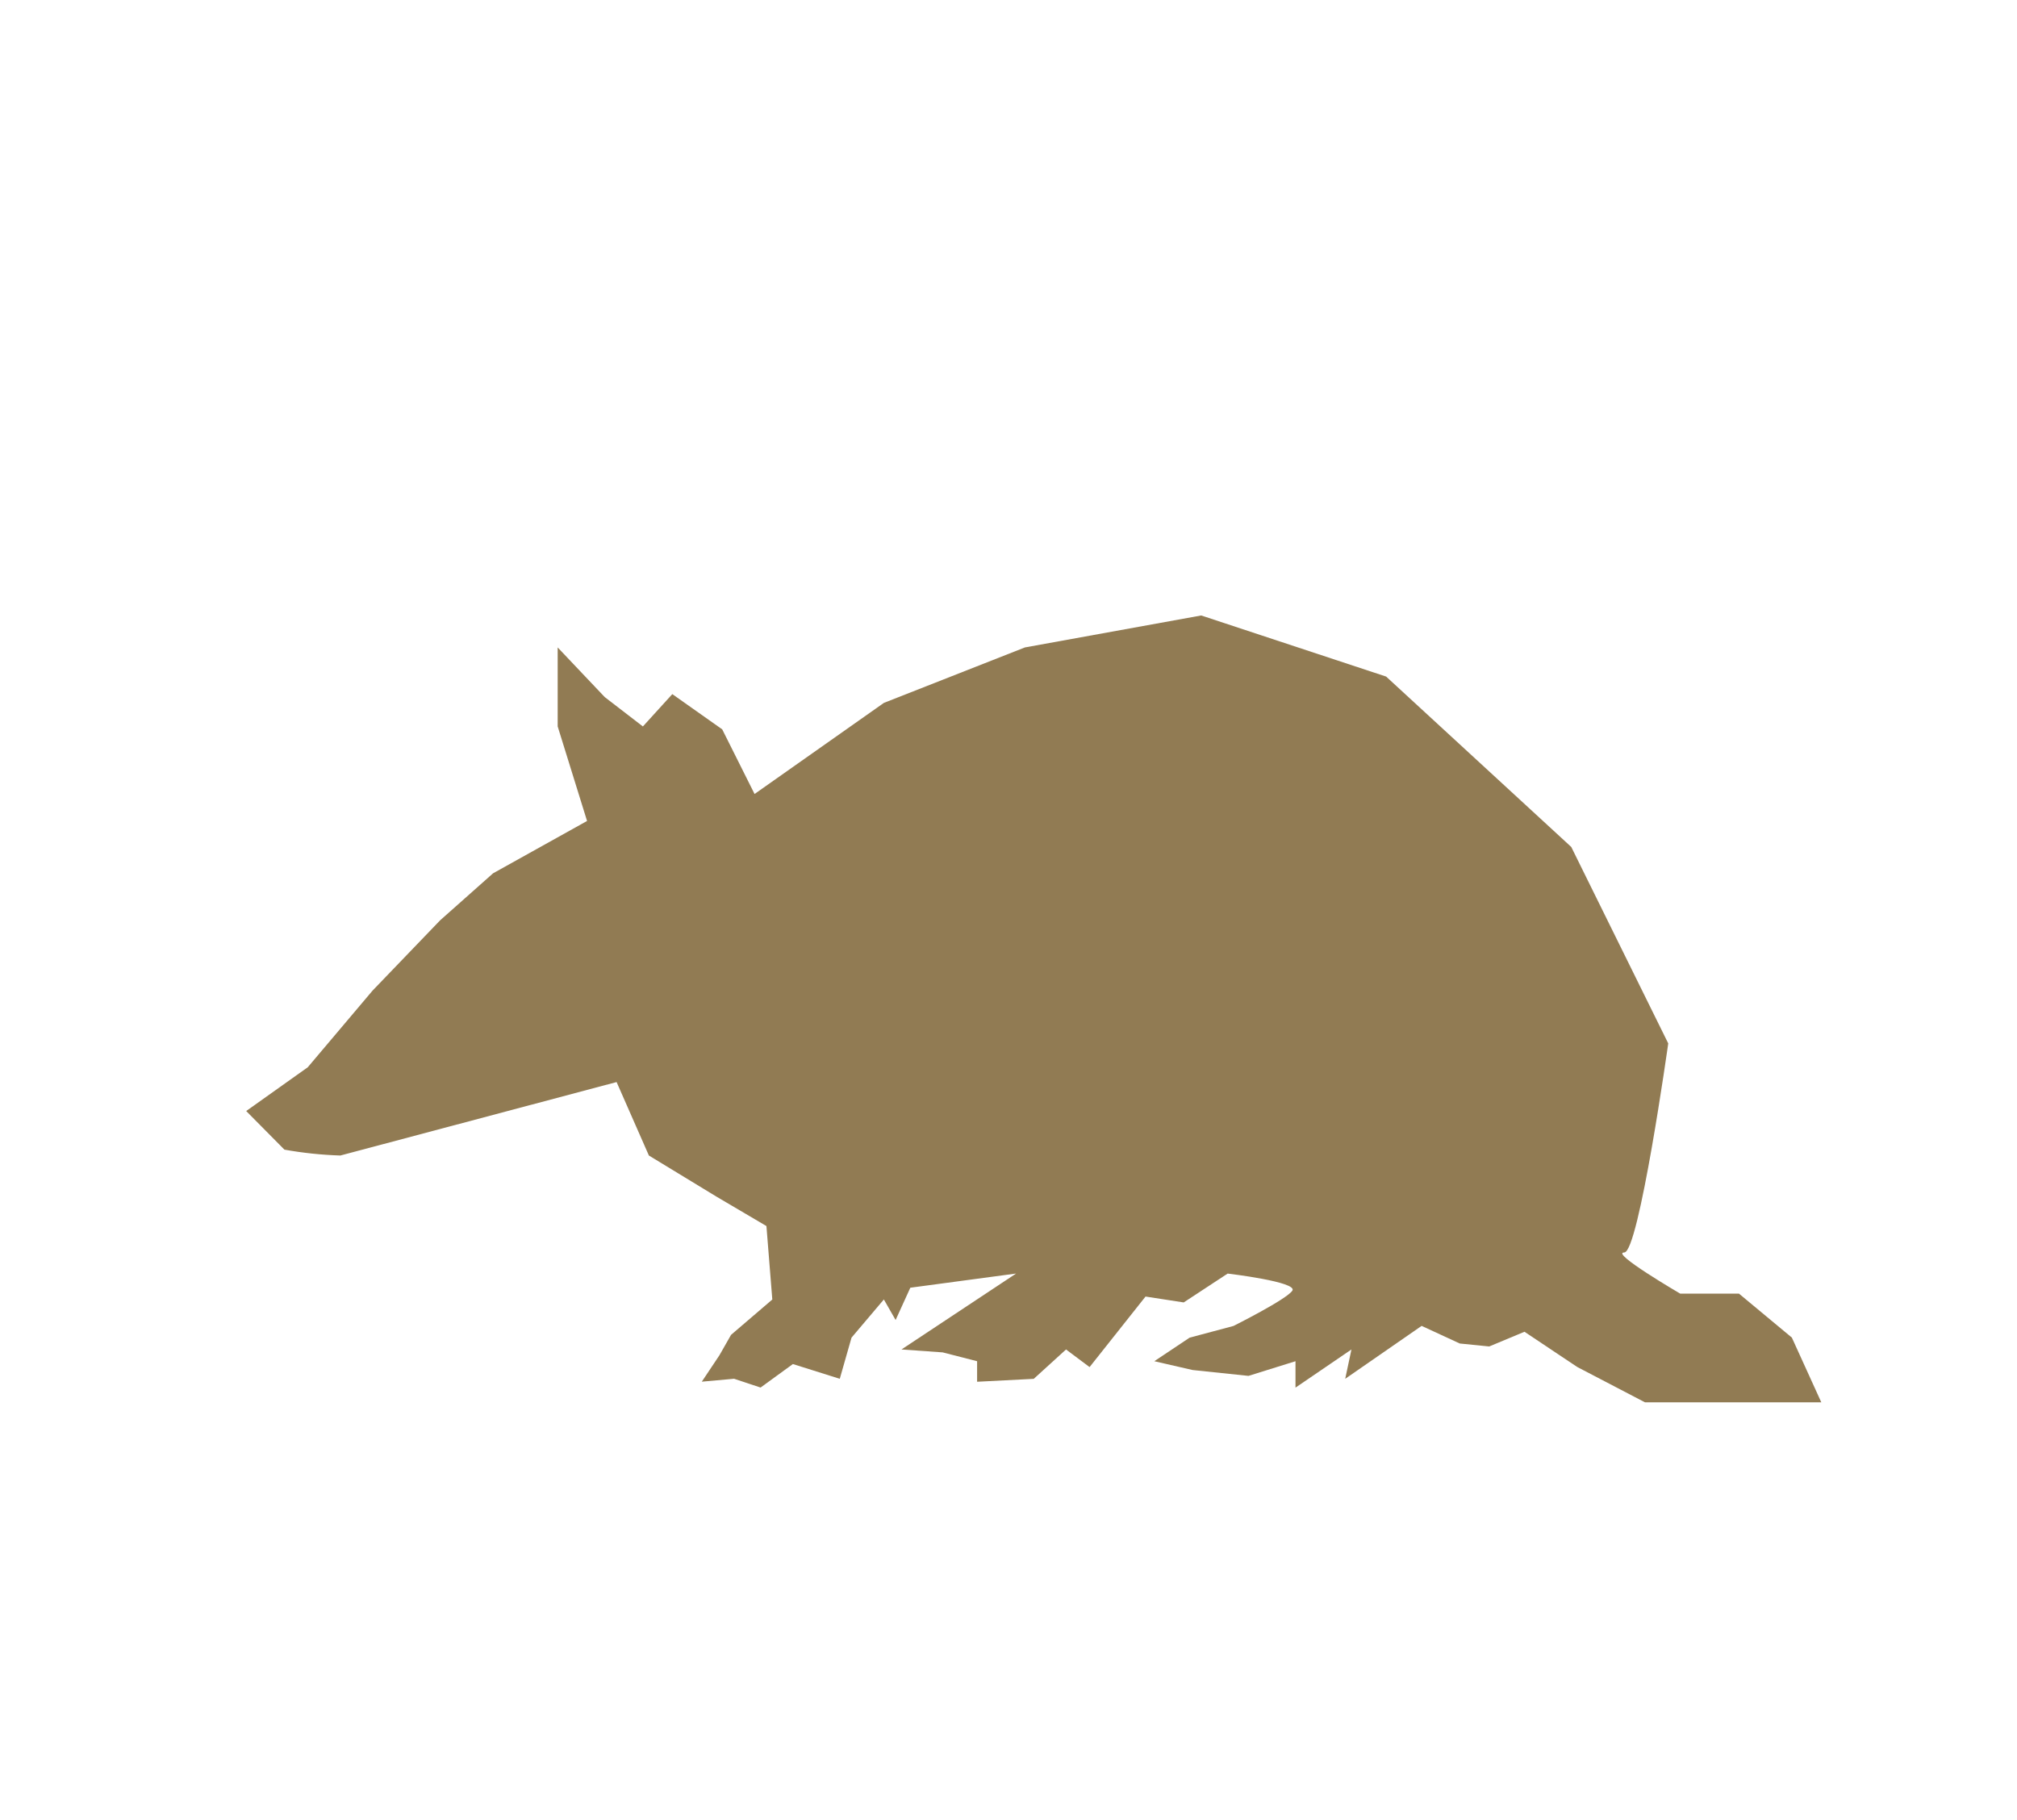
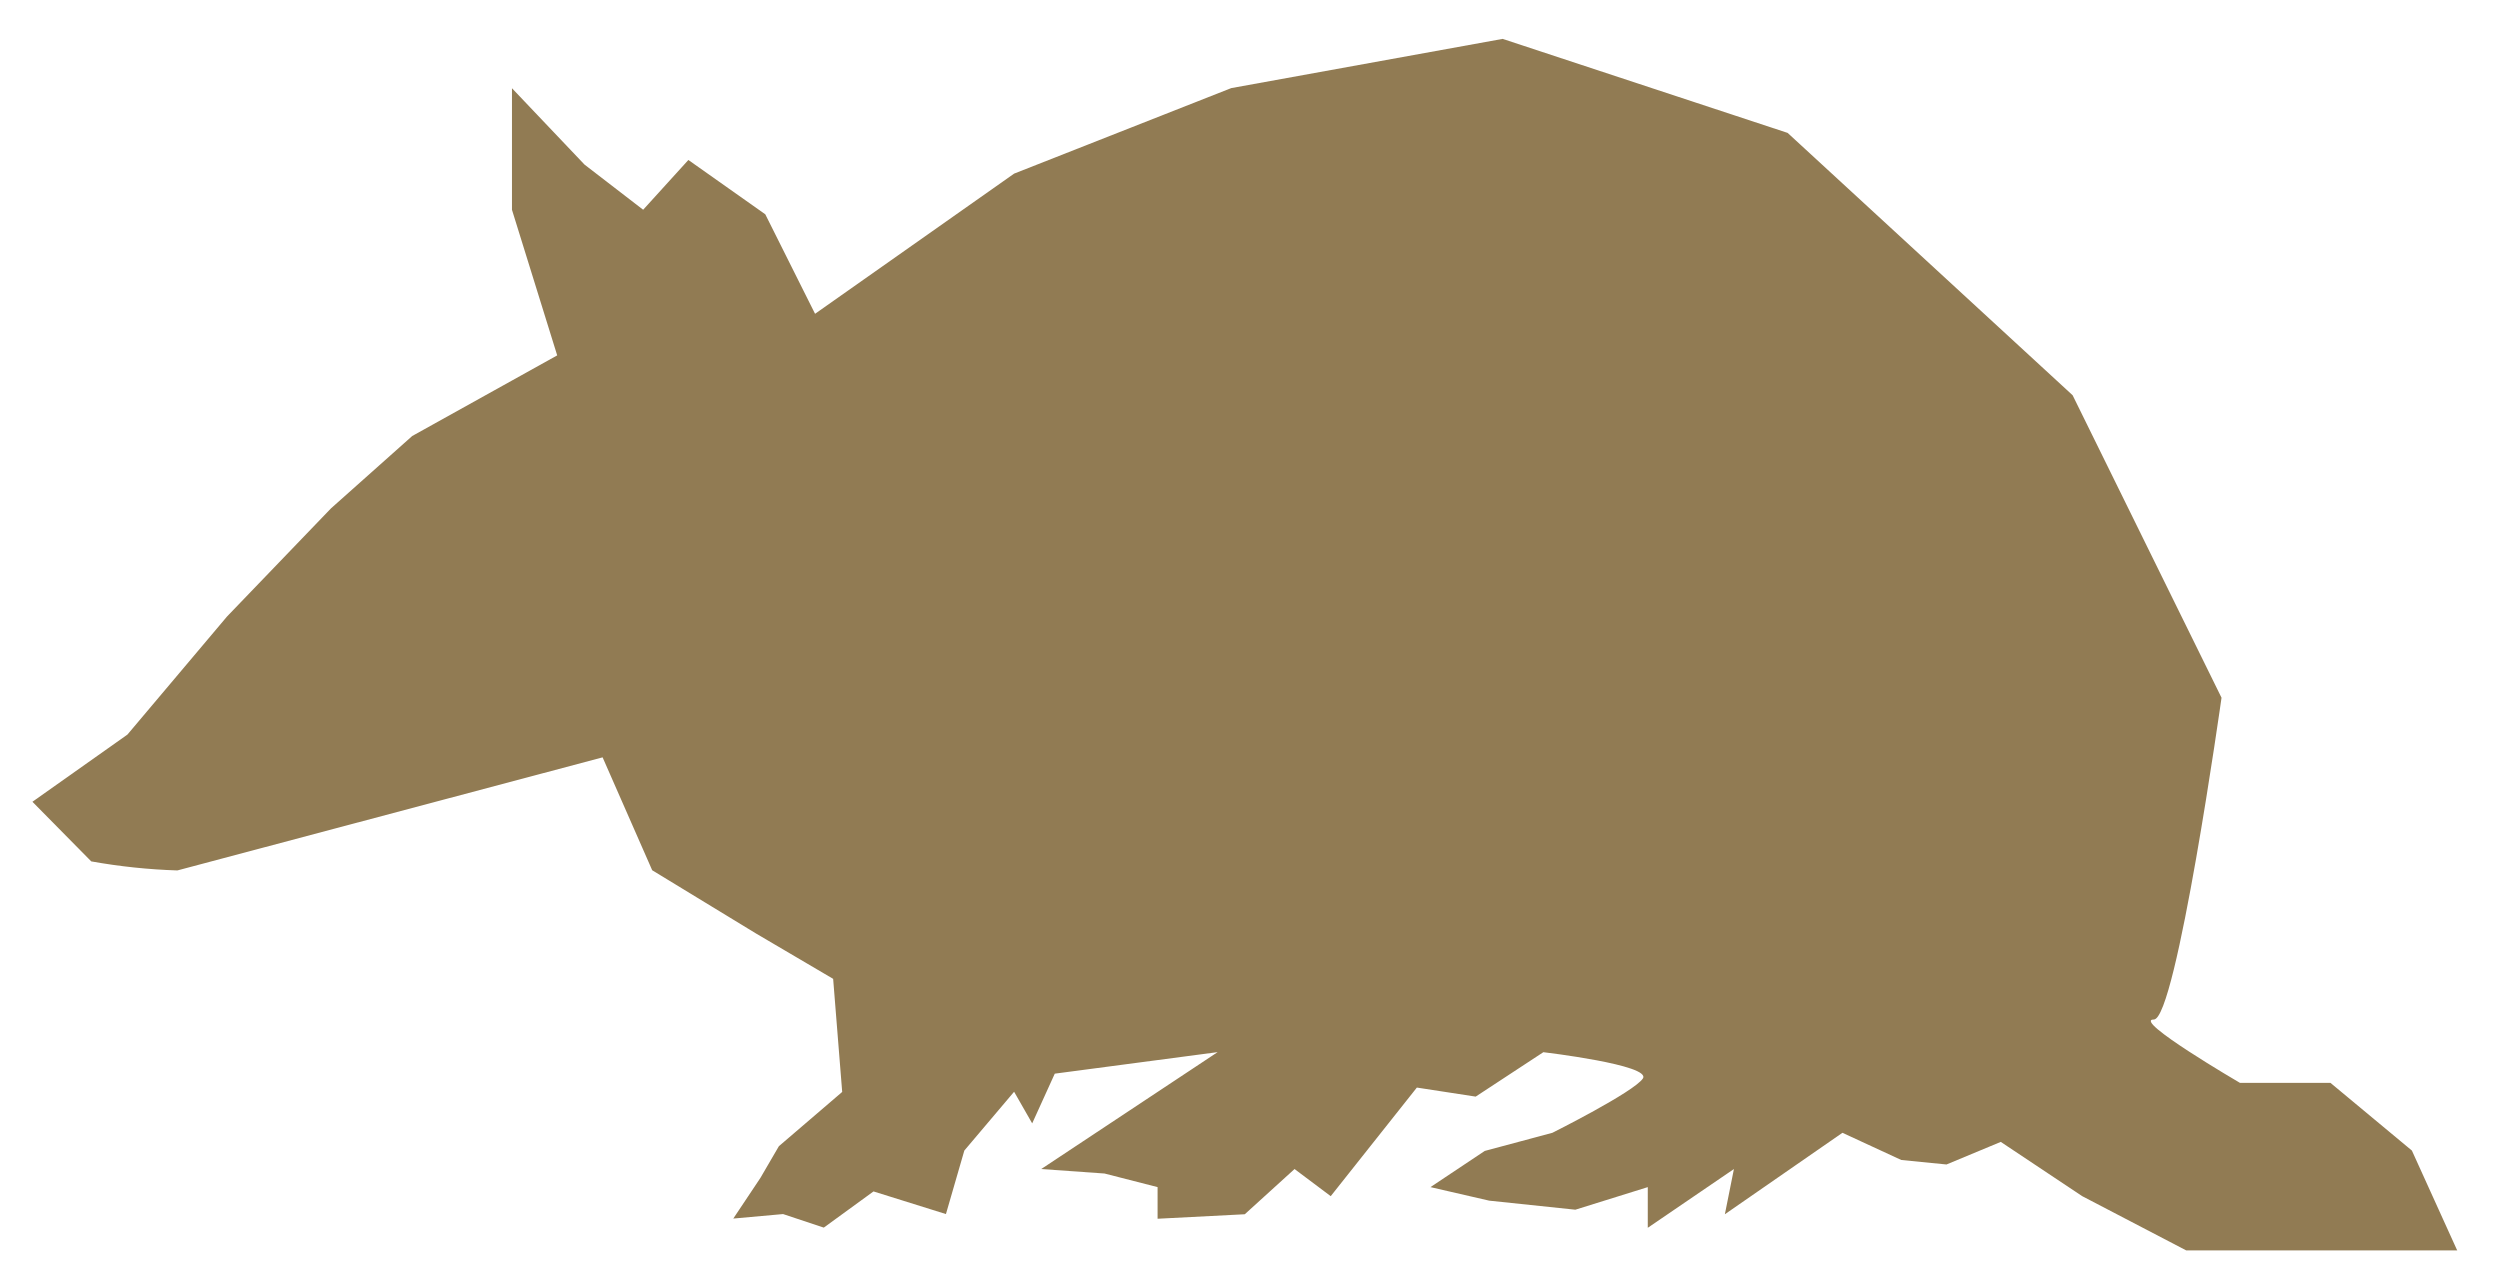
- <svg xmlns="http://www.w3.org/2000/svg" viewBox="0 0 504.65 455.39">
+ <svg xmlns="http://www.w3.org/2000/svg" viewBox="0 0 406.32 209.12">
  <defs>
    <style>.cls-1{fill:#917b53;}</style>
  </defs>
  <g id="圖層_2" data-name="圖層 2">
-     <path class="cls-1" d="M455.68,350.87l-7.36-16.18-13.23-11h-14.7s-17.65-10.3-14-10.3,11-52.31,11-52.31l-24.26-49.15-46.32-42.64L300.54,154l-44.11,8-35.29,13.88-32.35,22.79L180.7,182.5l-12.49-8.82-7.36,8.09-9.55-7.35L139.53,162v19.76l7.35,23.66-23.52,13.1-13.24,11.76L93.21,247.87,77,267.05,61.6,278l9.56,9.66a96.41,96.41,0,0,0,14,1.47l69.11-18.38,8.08,18.38,16.91,10.29,12.5,7.36,1.47,18.38L182.91,334,180,339.11l-4.41,6.61,8.08-.73,6.62,2.2,8.09-5.88L210.11,345l2.94-10.3,8.09-9.55,2.94,5.14,3.68-8.08,26.47-3.55-28.68,19,10.3.73,8.62,2.21v5.14l14.17-.73,8.08-7.35,5.89,4.41,14-17.65,9.55,1.47,11-7.22s17.65,2.08,16.18,4.28-14.71,8.82-14.71,8.82l-11,2.94-8.82,5.89,9.56,2.2,14,1.47,11.76-3.67v6.61l14-9.55L336.57,345l19.12-13.24,9.55,4.41,7.36.74,8.82-3.68,13.23,8.83,16.91,8.82h44.12Z" />
+     <path class="cls-1" d="M399.35,203.2,392,187l-13.23-11H364.06s-17.64-10.3-14-10.3,11-52.3,11-52.3L336.86,64.24,290.54,21.6,244.22,6.32l-44.11,8L164.82,28.22,132.47,51l-8.09-16.17L111.88,26l-7.35,8.09L95,26.75,83.21,14.34V34.1l7.35,23.66L67,70.86,53.8,82.62,36.89,100.21,20.71,119.39,5.27,130.31,14.83,140a96.61,96.61,0,0,0,14,1.47l69.11-18.38L106,141.44l16.91,10.3,12.5,7.35,1.47,18.38-10.29,8.82-3,5.15-4.41,6.61,8.09-.73,6.62,2.2,8.08-5.88,11.77,3.68L156.73,187l8.09-9.56,2.94,5.14,3.67-8.08L197.9,171l-28.67,19,10.29.73,8.62,2.21v5.14l14.17-.73L210.4,190l5.88,4.41,14-17.65,9.56,1.47,11-7.22s17.64,2.08,16.17,4.28-14.7,8.82-14.7,8.82l-11,2.95-8.82,5.88,9.55,2.2,14,1.47,11.77-3.67v6.61l14-9.55-1.47,7.35,19.11-13.24,9.56,4.42,7.35.73,8.82-3.67,13.24,8.82,16.91,8.82h44.11Z" />
  </g>
</svg>
